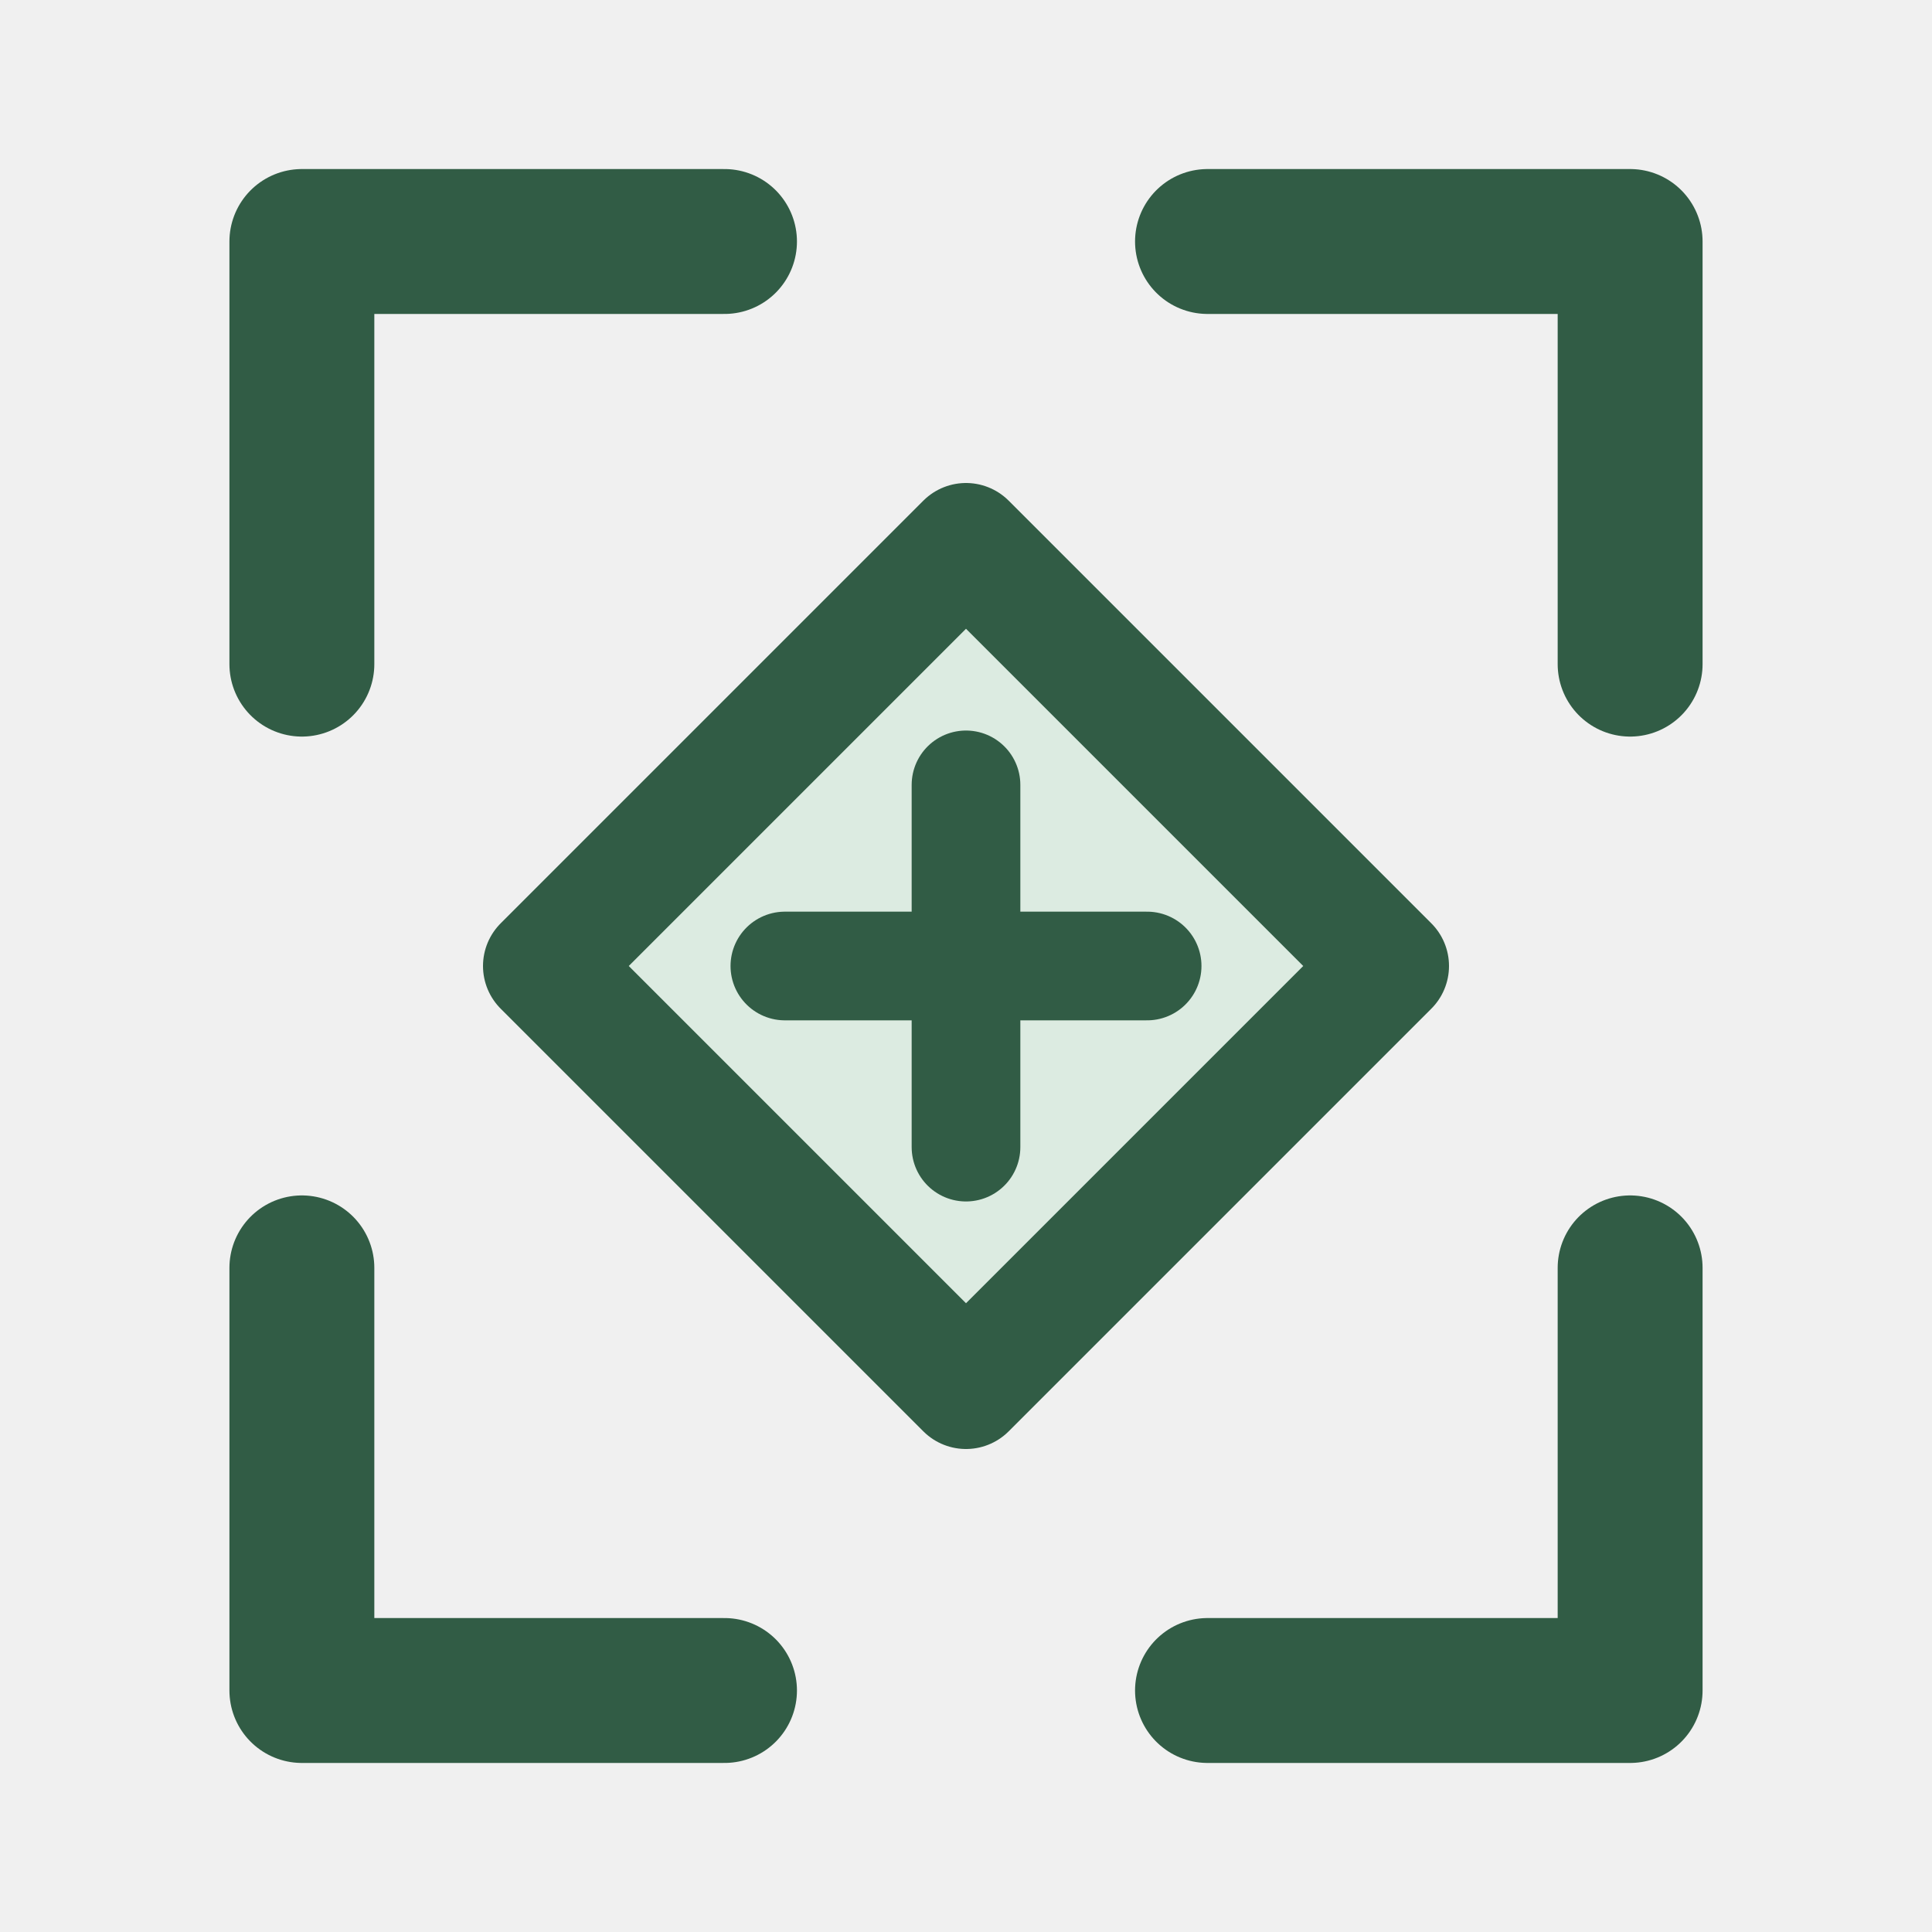
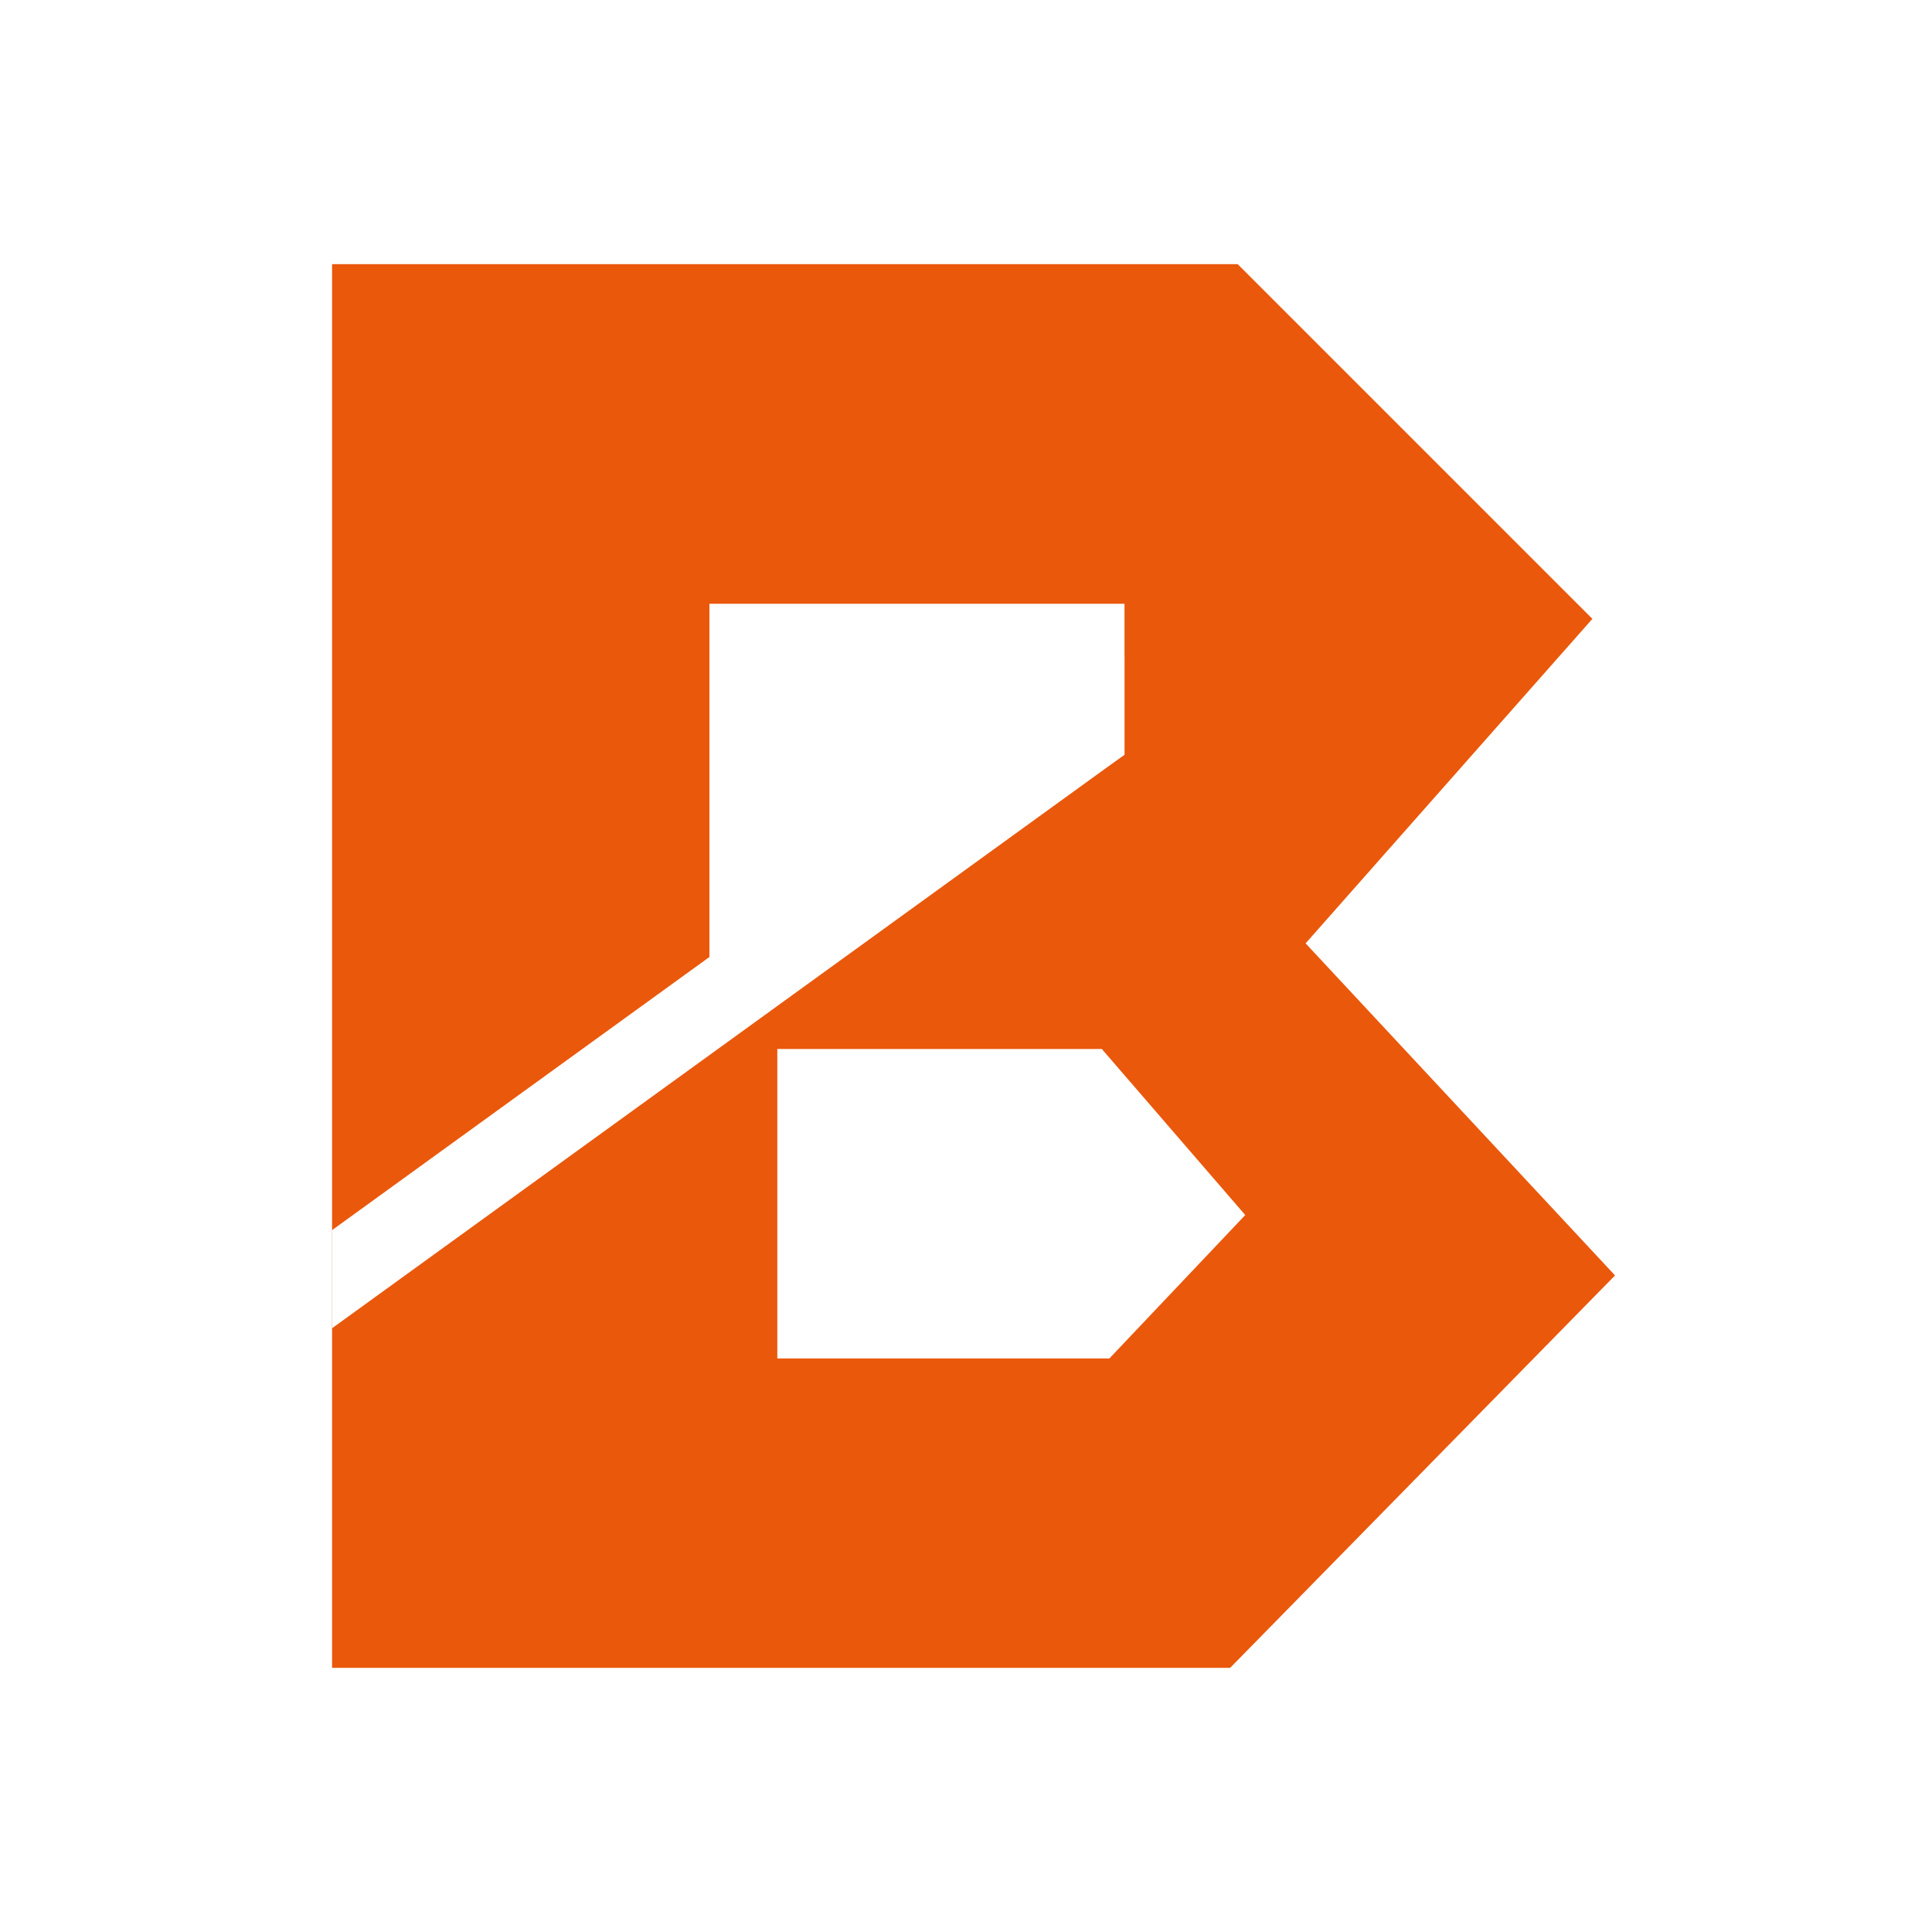
- <svg xmlns="http://www.w3.org/2000/svg" viewBox="0 0 32 32" fill="none">
-   <path d="M12 4H5v7M20 4h7v7M5 21v7h7M27 21v7h-7" stroke="#315c45" stroke-width="2.4" stroke-linecap="round" stroke-linejoin="round" />
-   <path d="m16 9 7 7-7 7-7-7 7-7Z" fill="#dcebe1" stroke="#315c45" stroke-width="2" stroke-linejoin="round" />
-   <path d="M16 13v6m-3-3h6" stroke="#315c45" stroke-width="1.8" stroke-linecap="round" />
+ <svg xmlns="http://www.w3.org/2000/svg" width="256" height="256" viewBox="0 0 256 256" role="img" aria-labelledby="title">
+   <path fill="#FFFFFF" d="M0 0h256v256H0z" />
+   <path fill="#EA580C" fill-rule="evenodd" d="M44 35h120l47 47-38 43 41 44-51 52H44V35Zm50 45h55v20l-55 38V80Zm9 59h43l19 22-18 19h-44v-41Z" />
+   <path fill="#FFFFFF" d="M44 163 149 87v13L44 176Z" />
</svg>
